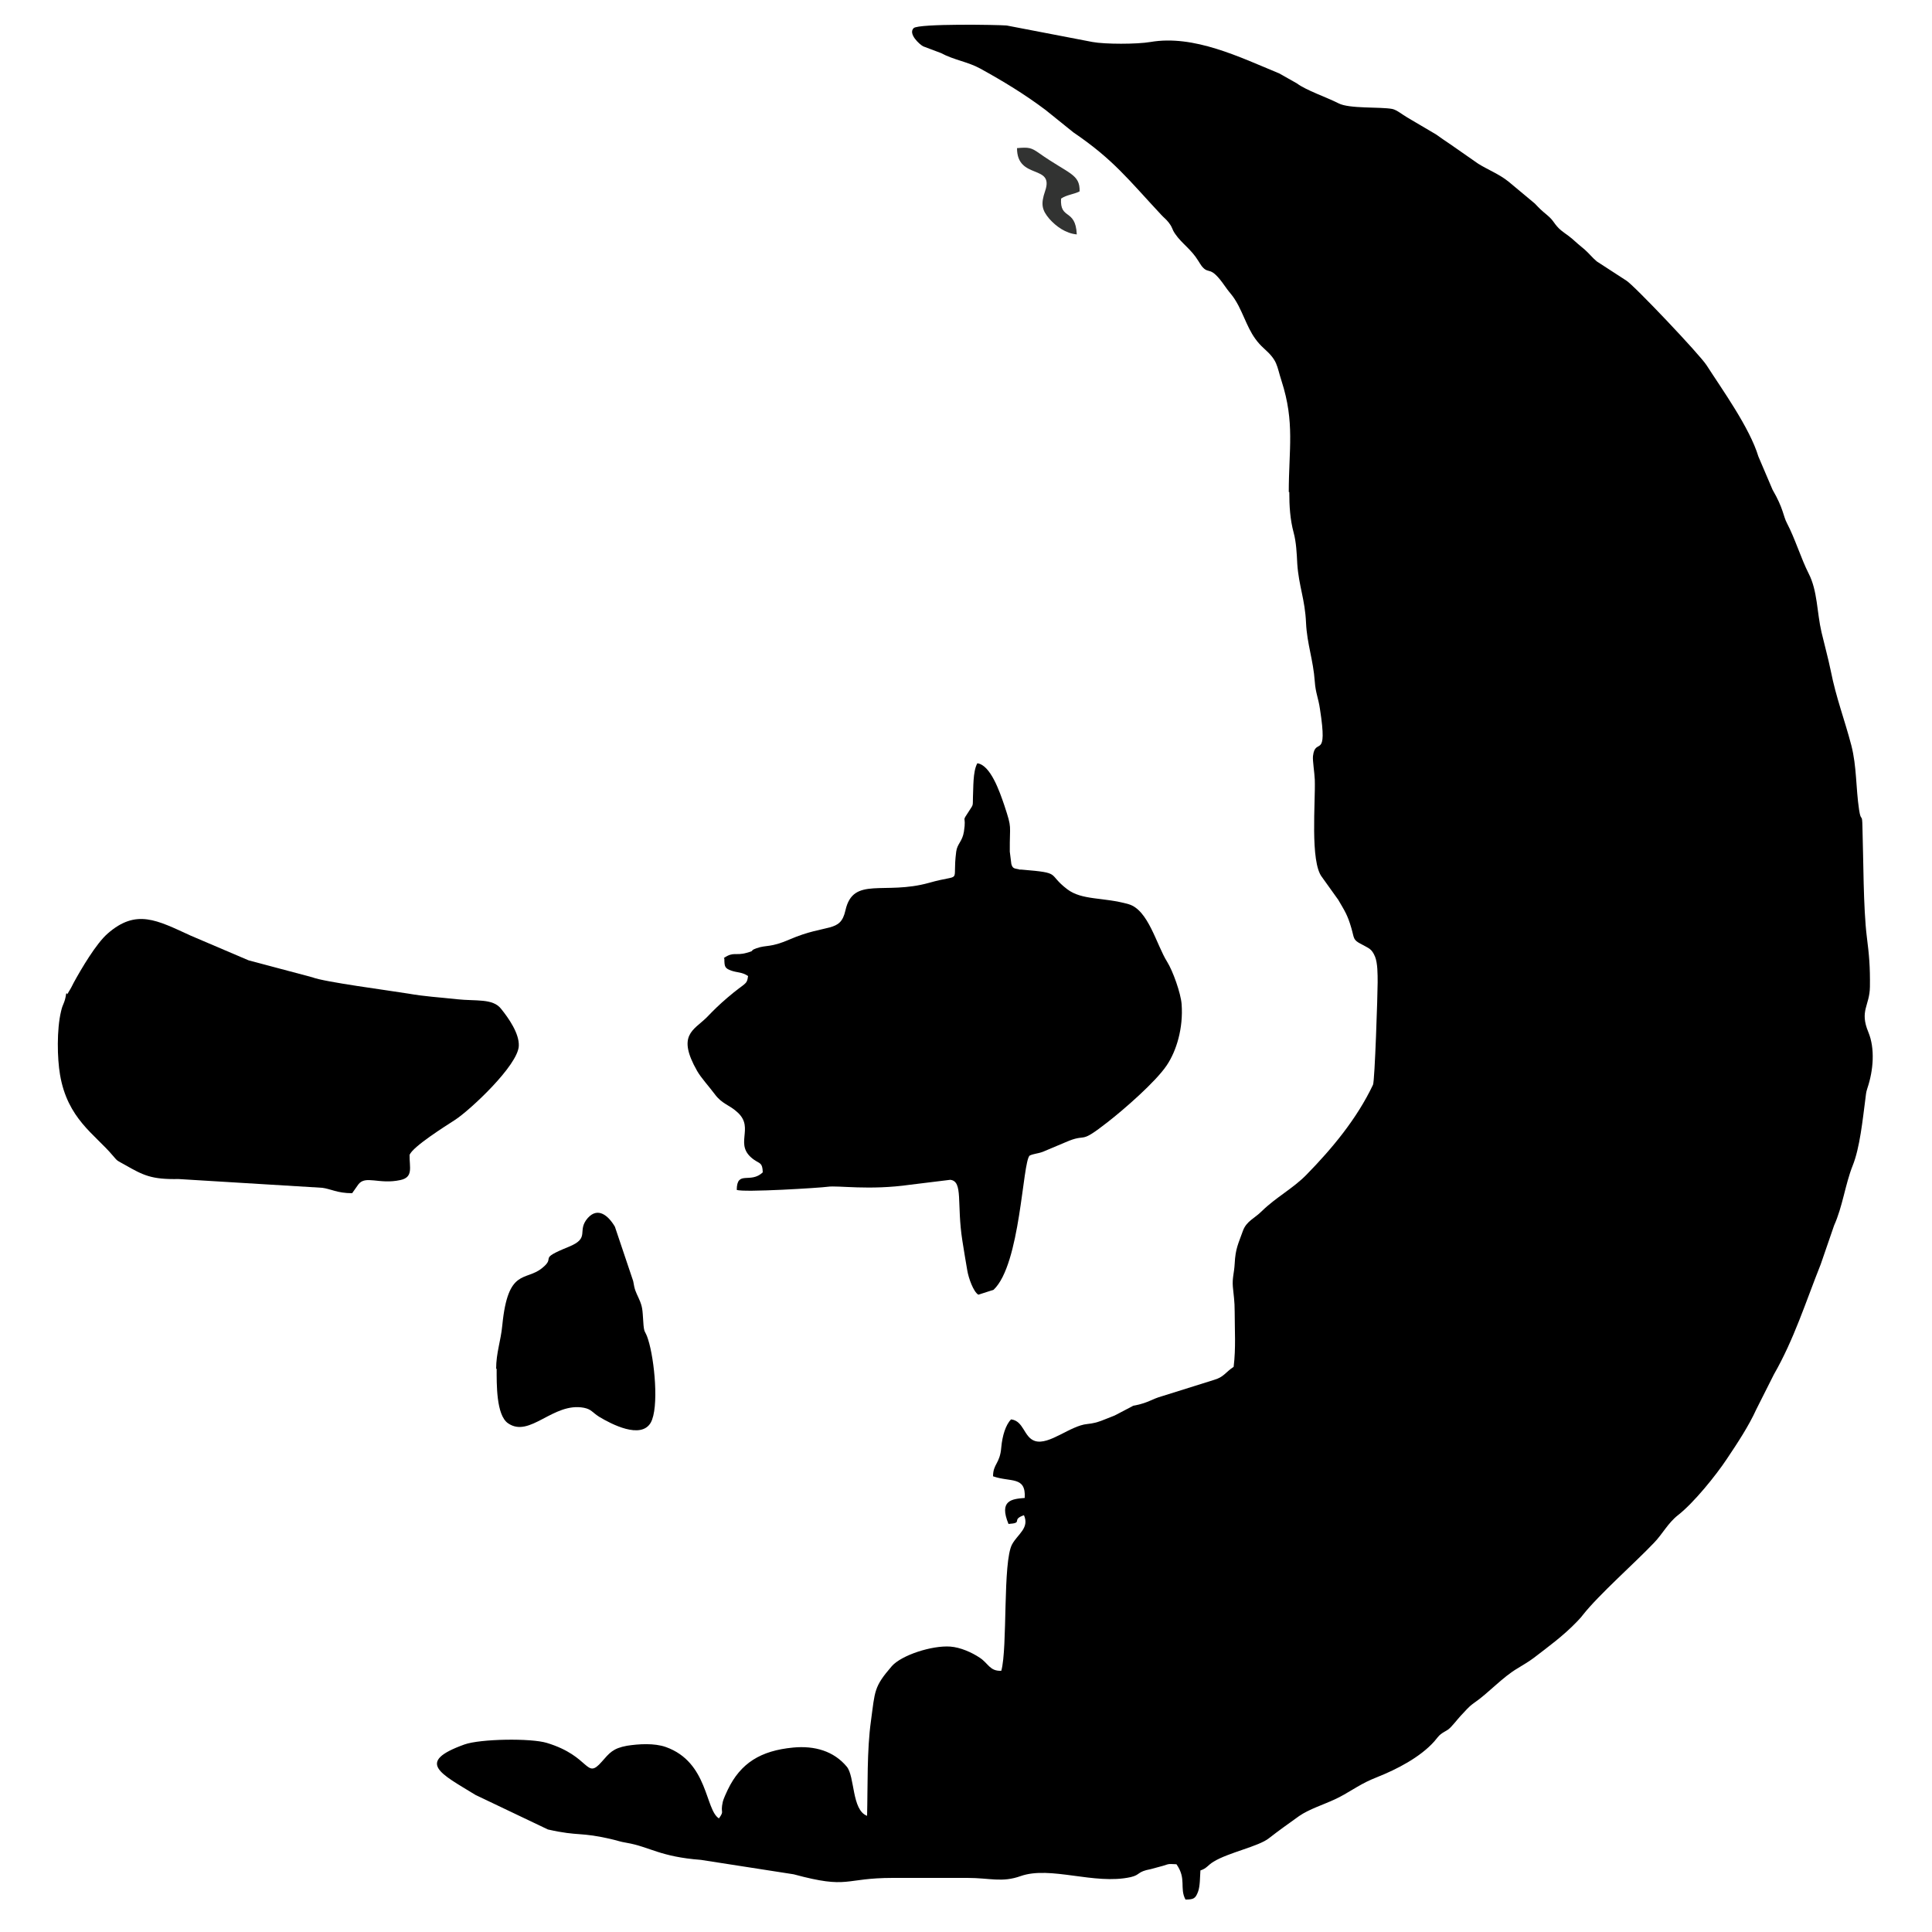
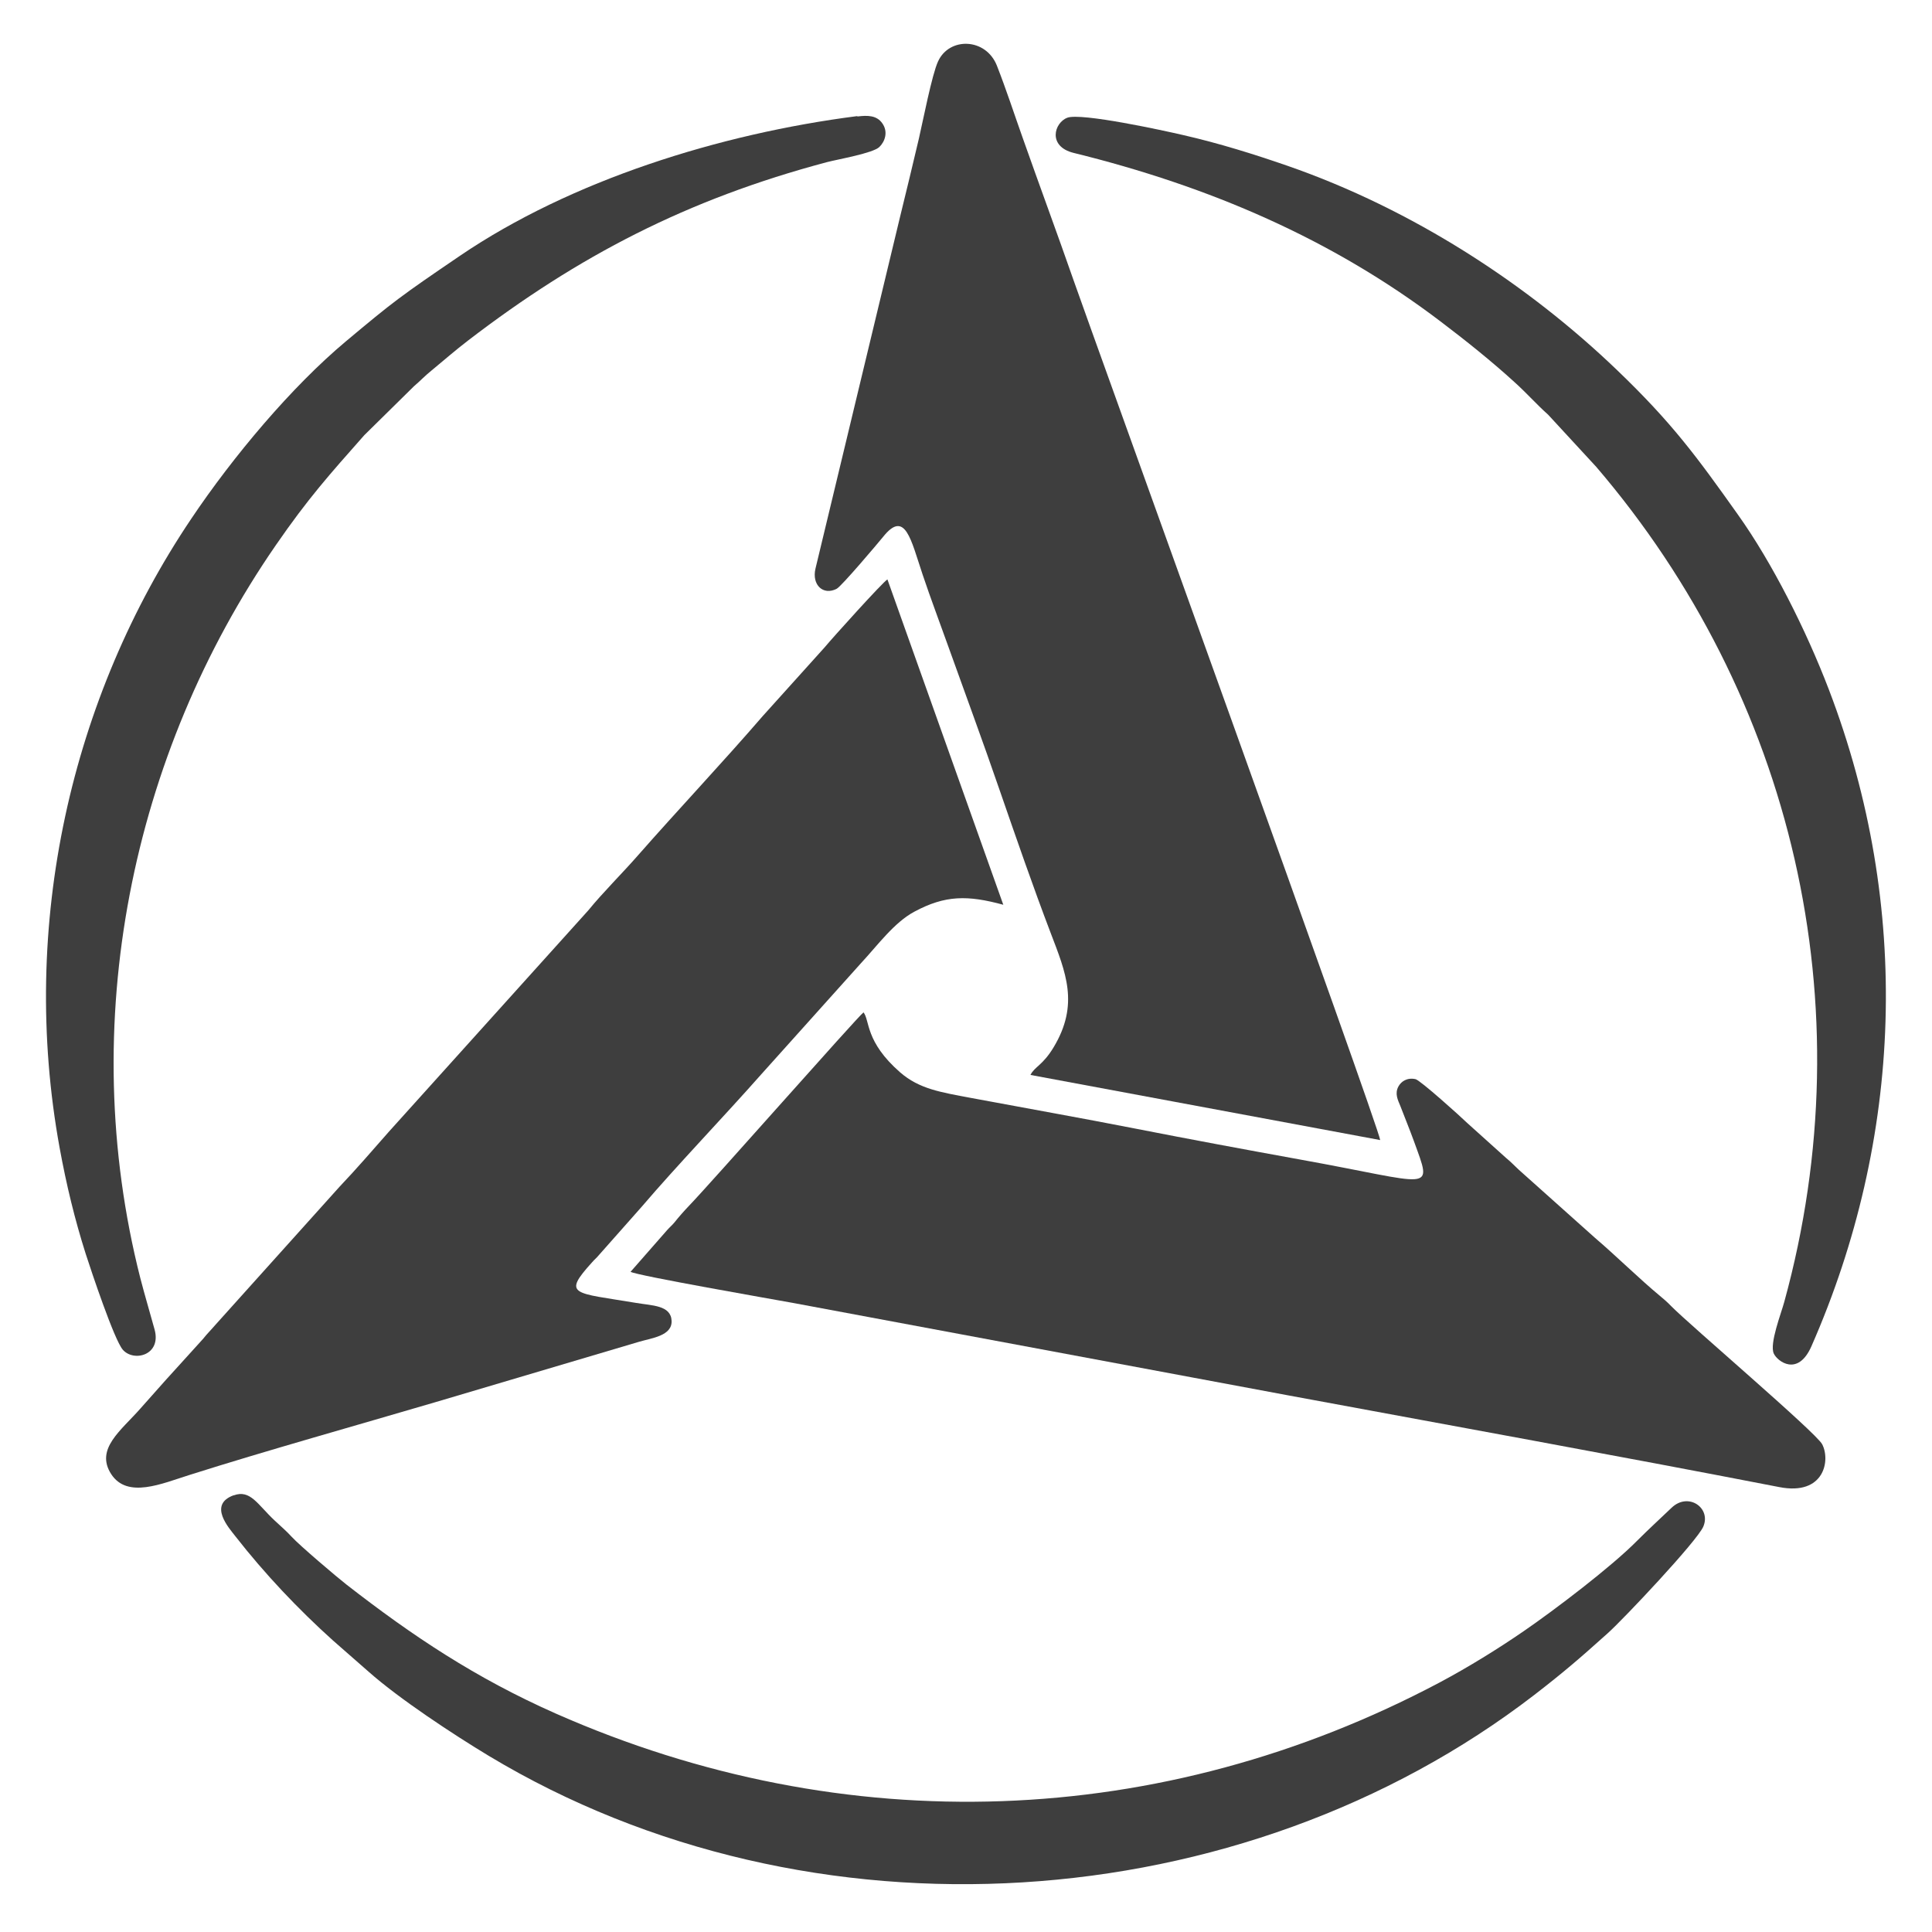
- <svg xmlns="http://www.w3.org/2000/svg" xml:space="preserve" width="75mm" height="75mm" version="1.1" style="shape-rendering:geometricPrecision; text-rendering:geometricPrecision; image-rendering:optimizeQuality; fill-rule:evenodd; clip-rule:evenodd" viewBox="0 0 7500 7500">
+ <svg xmlns="http://www.w3.org/2000/svg" xml:space="preserve" width="105mm" height="105mm" version="1.1" style="shape-rendering:geometricPrecision; text-rendering:geometricPrecision; image-rendering:optimizeQuality; fill-rule:evenodd; clip-rule:evenodd" viewBox="0 0 10500 10500">
  <defs>
    <style type="text/css">
   
-     .fil0 {fill:black}
-     .fil1 {fill:#323332}
+     .fil0 {fill:#3E3E3E}
   
  </style>
  </defs>
  <g id="Слой_x0020_1">
-     <g id="_362242792">
-       <path class="fil0" d="M5005 1910c0,54 3,106 17,158 10,37 12,80 14,121 6,87 30,137 34,229 4,83 28,143 34,228 3,44 14,64 20,106 32,205 -18,106 -27,183 -2,17 6,65 7,92 3,86 -19,319 28,378l63 88c25,43 36,58 51,110 12,41 5,45 40,63 29,16 39,17 52,48 10,25 10,67 10,100 0,44 -11,382 -18,397 -62,131 -158,247 -259,350 -52,53 -118,87 -173,141 -28,28 -59,38 -73,76 -18,51 -29,68 -32,128 -2,37 -10,55 -7,90 3,33 7,54 7,96 0,73 5,140 -4,214 -33,22 -38,40 -77,51l-201 63c-42,12 -50,24 -101,35 -37,8 6,-4 -18,6l-65 34c-40,15 -64,29 -106,33 -66,6 -148,83 -203,66 -44,-14 -43,-78 -93,-84 -21,21 -34,64 -38,108 -5,65 -32,64 -32,113 68,24 128,-2 123,84 -50,4 -101,9 -63,101 60,-4 8,-16 60,-34 22,50 -24,73 -46,113 -37,68 -17,402 -42,491 -45,2 -50,-29 -84,-51 -30,-20 -74,-40 -114,-43 -71,-5 -189,33 -227,76 -70,81 -65,95 -81,213 -16,114 -12,252 -15,368 -60,-22 -47,-153 -79,-191 -50,-60 -124,-82 -208,-74 -126,12 -204,60 -254,164 -5,10 -17,37 -19,46 -11,49 8,32 -15,65 -54,-33 -41,-218 -206,-277 -45,-16 -106,-12 -151,-5 -55,10 -68,28 -98,62 -63,72 -42,-21 -213,-73 -62,-19 -258,-16 -320,6 -192,69 -92,113 43,196l281 134c124,28 122,8 252,39 22,5 25,8 55,13 87,15 128,54 287,66l360 56c218,59 191,14 386,14l288 0c88,0 134,19 207,-7 116,-41 286,35 427,4 39,-9 24,-21 78,-31l48 -13c27,-9 21,-7 52,-6 40,57 11,92 35,137 32,0 39,-4 49,-31 8,-22 7,-55 9,-82 25,-8 28,-20 51,-34 59,-36 175,-59 215,-91 41,-32 74,-55 117,-86 39,-27 94,-44 139,-65 50,-23 89,-54 142,-77l24 -10c73,-29 165,-76 220,-138 4,-5 20,-25 24,-27 11,-9 20,-12 31,-20 13,-10 35,-39 48,-53 19,-19 27,-32 51,-49 57,-39 110,-100 170,-135 21,-13 42,-25 62,-40 56,-43 115,-86 166,-139 8,-9 16,-16 24,-27 62,-79 205,-205 277,-281 33,-34 54,-77 94,-108 60,-47 146,-153 189,-218 41,-61 85,-128 114,-192l68 -135c79,-138 123,-280 182,-428l52 -151c33,-73 43,-159 72,-232 28,-69 39,-180 49,-256 3,-20 2,-26 8,-44 24,-71 30,-155 4,-218 -35,-84 5,-102 6,-176 1,-79 -3,-123 -12,-194 -14,-113 -13,-303 -17,-425 -1,-61 -5,-16 -13,-68 -13,-87 -9,-168 -30,-250 -27,-103 -59,-184 -80,-290 -11,-53 -24,-99 -36,-150 -18,-77 -15,-160 -50,-228 -29,-57 -53,-136 -84,-195 -15,-28 -13,-56 -56,-130l-55 -129c-34,-112 -140,-259 -201,-354 -26,-41 -283,-312 -312,-329l-114 -74c-18,-15 -29,-30 -47,-46 -21,-17 -32,-27 -50,-43 -19,-16 -36,-25 -52,-41 -21,-22 -18,-28 -44,-50 -24,-20 -28,-24 -48,-45l-102 -85c-36,-29 -78,-45 -117,-69l-109 -76c-21,-14 -34,-23 -55,-38l-112 -66c-19,-11 -40,-29 -58,-33 -48,-9 -167,0 -209,-22 -45,-23 -127,-51 -161,-77l-69 -39c-153,-63 -331,-151 -500,-122 -53,9 -176,9 -225,0l-333 -64c-34,-3 -341,-8 -361,10 -23,22 23,64 37,71l69 26c50,27 105,34 152,60 89,49 173,100 254,161l108 87c156,106 214,184 341,320 11,12 18,16 29,30 18,24 10,22 25,44 26,38 62,59 90,105 0,1 13,20 13,20 30,37 30,-9 91,79 23,33 29,32 52,75 33,65 45,117 98,165 55,49 49,65 69,127 52,161 28,265 28,431z" />
-       <path class="fil0" d="M2812 3722c0,31 2,37 27,46 22,8 42,5 65,21 -5,36 -9,23 -79,83 -35,30 -51,46 -82,78 -51,50 -116,68 -37,207 16,28 46,60 69,91 29,39 56,40 89,71 67,62 -19,125 63,183 23,16 33,11 34,49 -48,46 -100,-10 -101,68 24,11 327,-8 353,-12 41,-6 159,15 321,-8l155 -19c51,6 24,92 47,237 7,45 12,74 19,115 5,30 24,83 43,94l59 -19c105,-99 112,-495 140,-521 17,-8 31,-7 52,-15l102 -43c71,-27 39,14 149,-72 63,-49 186,-156 229,-220 38,-56 65,-145 58,-238 -3,-42 -34,-129 -56,-164 -42,-67 -73,-202 -150,-224 -98,-28 -180,-14 -238,-58 -80,-61 -18,-63 -175,-76 -30,-3 12,4 -16,-2 -14,-3 -21,-2 -26,-20l-6 -48c-1,-110 10,-85 -21,-179 -19,-56 -54,-157 -105,-164 -18,32 -15,98 -17,131 -1,35 2,28 -13,51 -35,54 -11,13 -22,83 -6,39 -26,47 -30,78 -17,131 29,83 -105,121 -175,49 -295,-27 -325,107 -20,89 -71,50 -217,113 -76,33 -88,20 -128,34 -33,12 1,7 -39,18 -43,12 -50,-6 -88,20z" />
-       <path class="fil0" d="M257 3857c-6,40 -13,37 -20,69 -17,70 -15,182 -4,246 29,171 135,231 204,313 22,26 17,19 48,37 72,41 103,57 208,55l558 34c32,4 58,21 116,21l24 -34c28,-37 80,1 163,-17 52,-11 35,-50 36,-98 14,-33 137,-110 177,-136 57,-37 244,-211 247,-287 2,-48 -39,-107 -69,-144 -32,-41 -98,-29 -171,-37 -72,-8 -121,-10 -190,-22 -73,-12 -326,-45 -371,-63l-248 -66 -225 -96c-131,-60 -211,-105 -322,-8 -45,39 -103,138 -132,191 -5,10 -12,24 -18,33 -13,23 -2,5 -11,9z" />
-       <path class="fil0" d="M1928 5313c0,59 -2,180 44,212 85,59 175,-83 295,-60 29,6 31,17 59,35 48,29 162,88 200,23 33,-58 15,-245 -10,-323 -12,-39 -16,-19 -19,-72 -3,-42 -2,-54 -17,-87 -13,-29 -16,-32 -22,-68l-71 -211c-26,-44 -66,-77 -105,-34 -45,51 12,77 -74,112 -126,51 -46,37 -104,83 -64,52 -132,-2 -154,221 -6,63 -24,107 -24,170z" />
-       <path class="fil1" d="M4180 909c-5,-101 -66,-54 -61,-138 22,-15 48,-16 72,-28 2,-68 -42,-67 -158,-149 -30,-21 -39,-23 -85,-19 0,125 146,61 109,167 -17,50 -13,73 17,108 26,29 63,56 106,60z" />
+     <g id="_50811720">
+       <path class="fil0" d="M5600 5842l1901 354c-4,-63 -1582,-4430 -1665,-4669 -91,-261 -186,-517 -278,-778 -47,-132 -88,-259 -140,-392 -60,-152 -259,-157 -320,-23 -33,71 -82,324 -104,419 -34,144 -67,282 -103,428l-459 1909c-21,88 41,148 115,110 26,-13 222,-245 253,-283 120,-150 151,18 214,205 45,134 93,260 140,392 93,260 188,516 278,778 90,260 183,529 278,778 82,215 157,388 16,622 -59,98 -103,105 -125,149z" />
+       <path class="fil0" d="M5453 4918l-630 -1769c-23,12 -298,317 -342,370l-336 373c-214,248 -461,510 -678,757 -82,94 -192,203 -270,299l-1083 1202c-89,101 -174,200 -269,300l-675 751c-23,27 -44,47 -66,75l-204 225c-45,51 -90,101 -136,153 -105,120 -248,220 -160,357 88,136 276,52 426,5 413,-131 917,-272 1338,-396l1106 -328c68,-20 179,-32 176,-113 -3,-86 -107,-83 -193,-98 -341,-57 -403,-40 -238,-222 14,-16 23,-22 36,-38l232 -262c192,-225 446,-489 650,-720l542 -604c92,-99 180,-221 290,-280 169,-91 291,-90 483,-38z" />
+       <path class="fil0" d="M3427 6912c36,21 778,150 882,169l2684 501c889,165 1791,328 2677,500 245,48 279,-146 233,-233 -34,-64 -722,-650 -820,-750 -21,-22 -43,-41 -65,-59 -103,-85 -243,-222 -349,-312l-415 -371c-27,-25 -41,-41 -69,-64l-209 -188c-38,-37 -258,-235 -283,-240 -45,-10 -78,12 -93,40 -21,39 -3,73 11,107 23,60 50,126 73,189 104,288 112,232 -617,101 -303,-55 -594,-109 -895,-168 -296,-58 -596,-111 -895,-167 -164,-31 -280,-48 -385,-139 -191,-167 -164,-282 -199,-326 -37,29 -824,922 -950,1053 -24,25 -55,60 -77,88 -15,18 -25,25 -40,42l-199 227z" />
+       <path class="fil0" d="M1271 8126c-143,51 -25,180 8,223 160,205 343,398 531,567l194 170c166,147 459,340 653,457 1749,1052 4093,891 5681,-331 163,-126 245,-197 400,-336 85,-76 484,-499 519,-579 44,-102 -82,-190 -173,-102 -67,64 -124,116 -186,178 -141,143 -451,378 -617,492 -138,95 -301,196 -459,280 -1509,799 -3229,862 -4801,168 -436,-193 -778,-421 -1139,-702 -49,-38 -254,-212 -296,-258 -31,-34 -58,-56 -93,-89 -94,-88 -132,-170 -223,-137z" />
+       <path class="fil0" d="M5802 639c-74,28 -109,157 33,192 739,182 1404,468 1994,916 136,103 276,215 400,328 68,61 119,120 185,179l261 283c1068,1247 1466,2925 1022,4539 -17,63 -81,226 -57,280 19,42 131,129 205,-40 495,-1127 546,-2387 95,-3567 -125,-327 -309,-691 -494,-951 -227,-320 -361,-502 -657,-786 -486,-467 -1112,-875 -1792,-1111 -179,-62 -370,-122 -567,-167 -99,-23 -555,-123 -630,-94z" />
+       <path class="fil0" d="M4659 631c-749,96 -1557,350 -2159,759 -325,221 -362,249 -620,465 -294,246 -613,625 -841,965 -652,969 -936,2205 -715,3418 37,202 82,388 142,577 32,99 154,464 201,520 59,69 212,31 173,-110 -26,-95 -53,-184 -78,-281 -350,-1380 -49,-2843 737,-3981 176,-255 289,-381 481,-598l270 -266c33,-28 62,-59 96,-86 68,-56 128,-109 200,-164 595,-456 1185,-765 1949,-968 62,-16 248,-48 284,-82 31,-30 49,-83 16,-129 -30,-43 -79,-44 -135,-37z" />
    </g>
  </g>
</svg>
